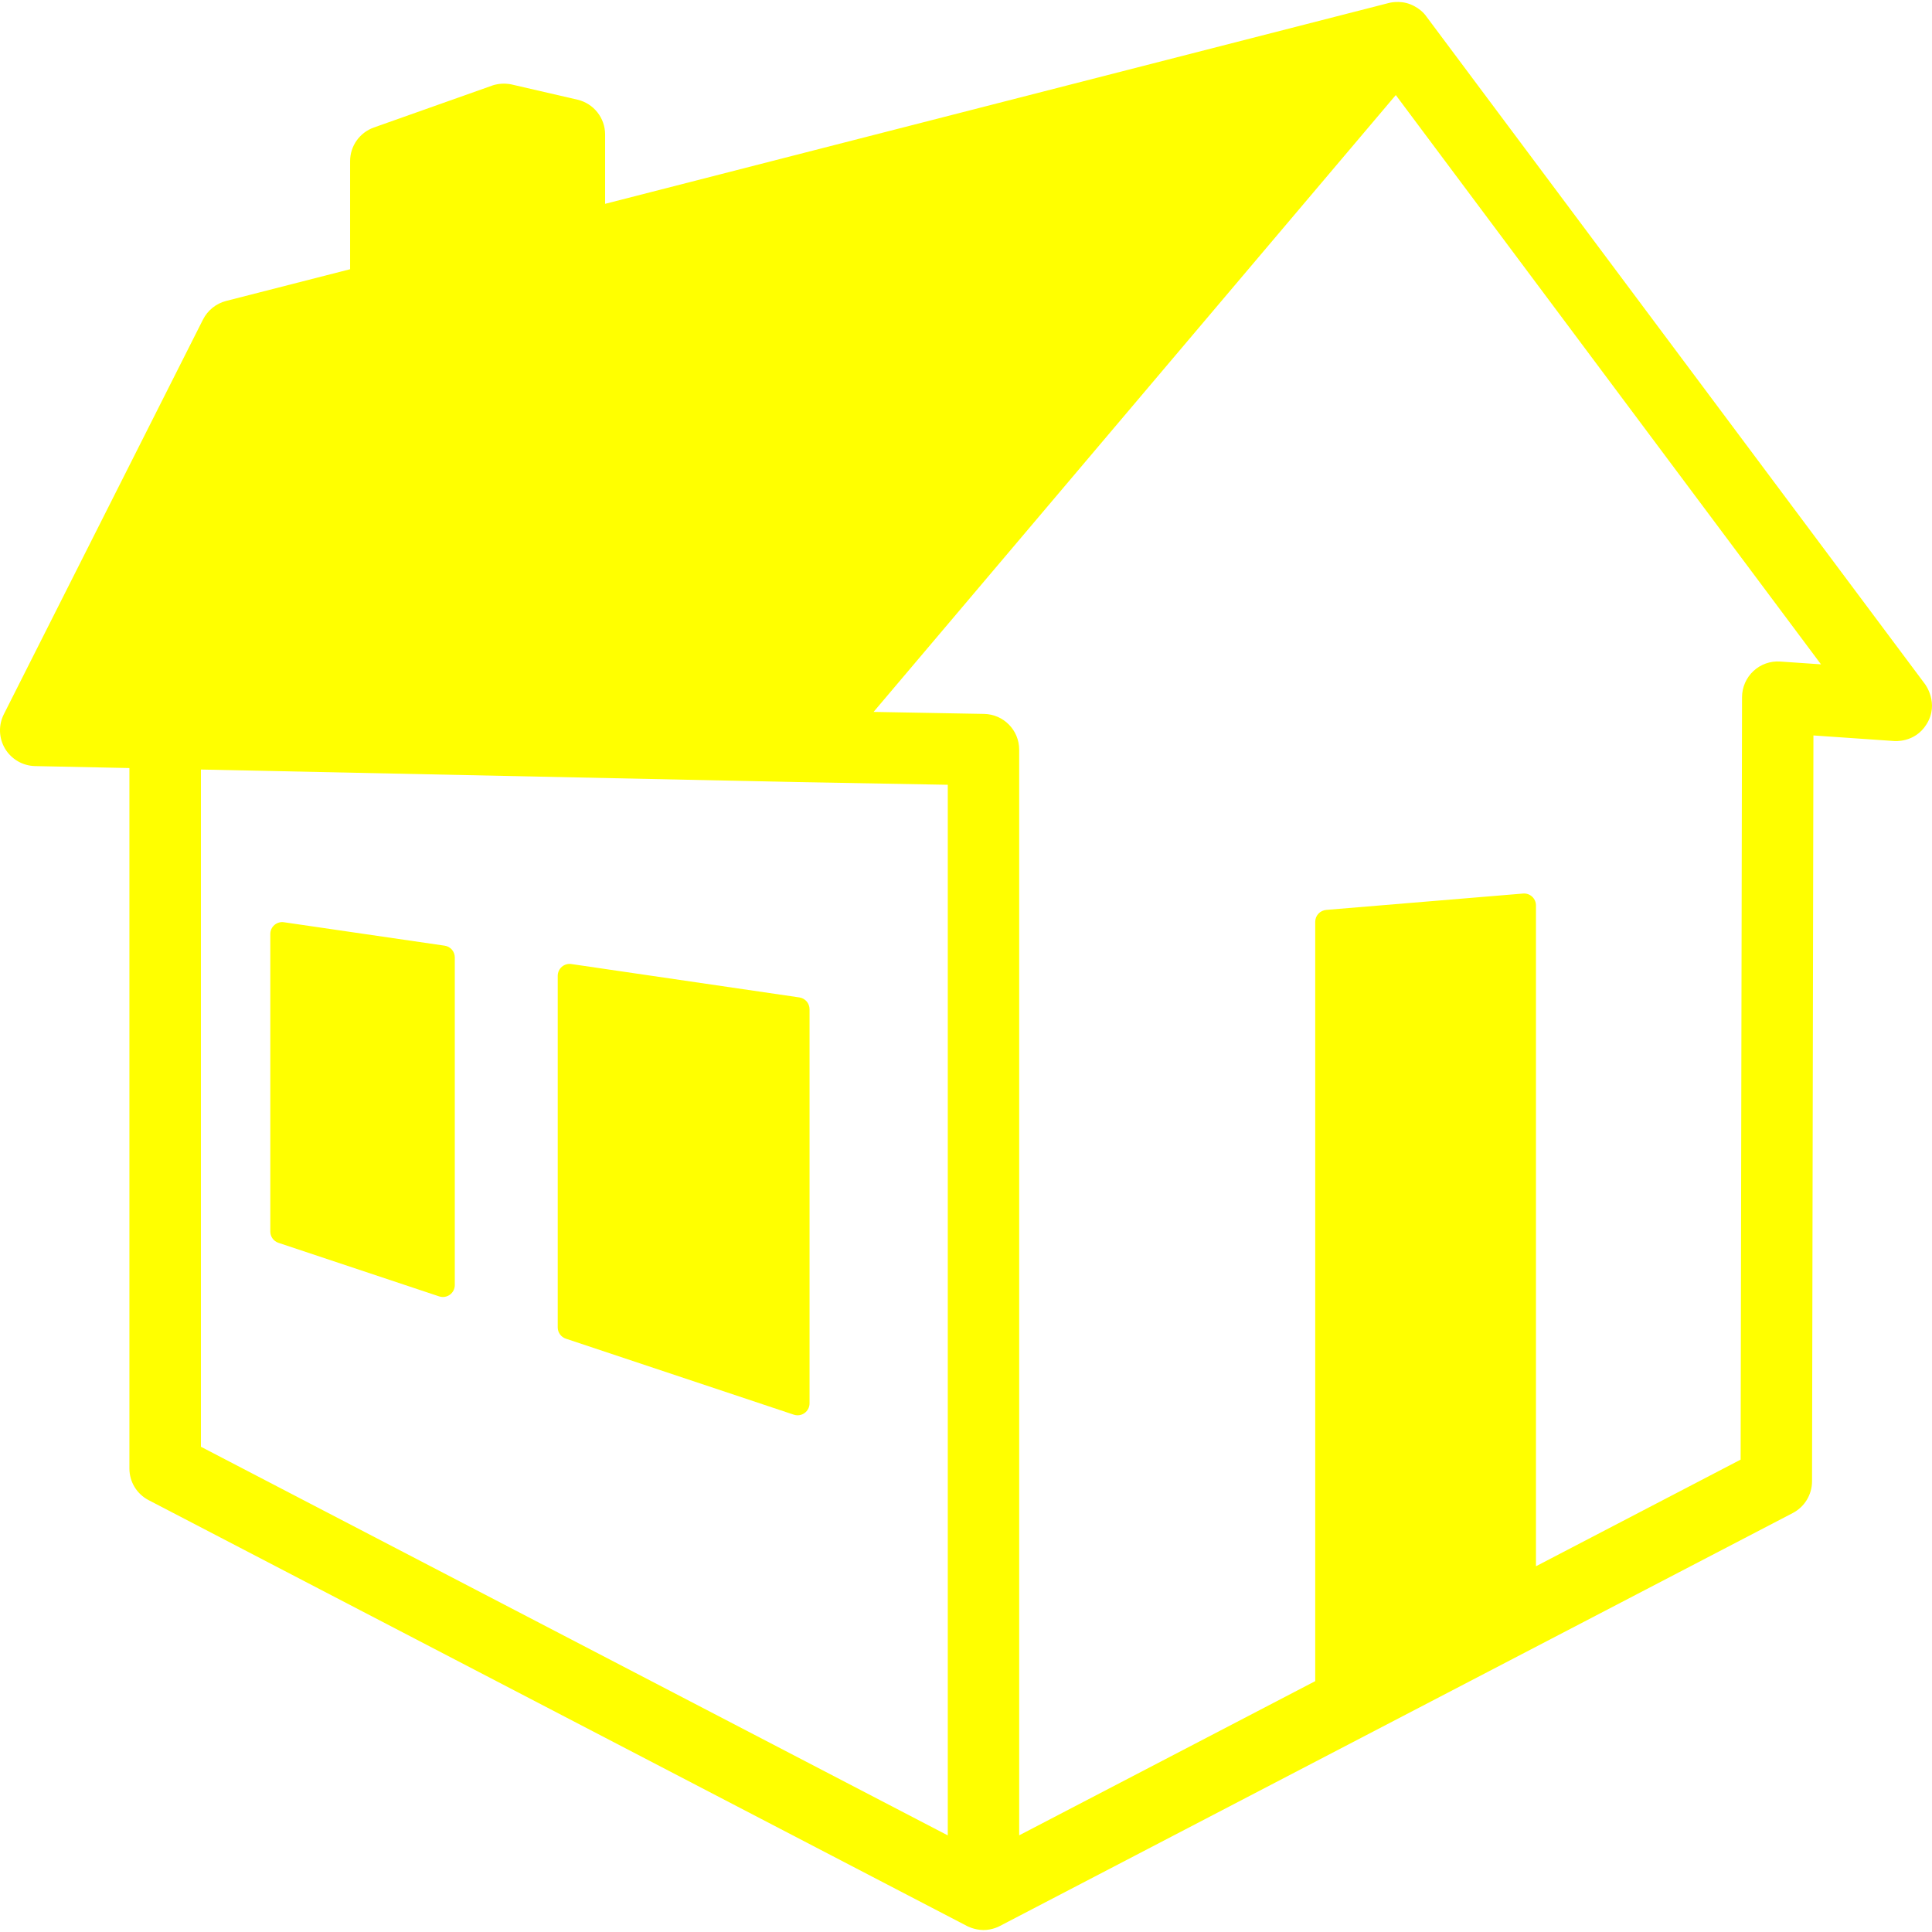
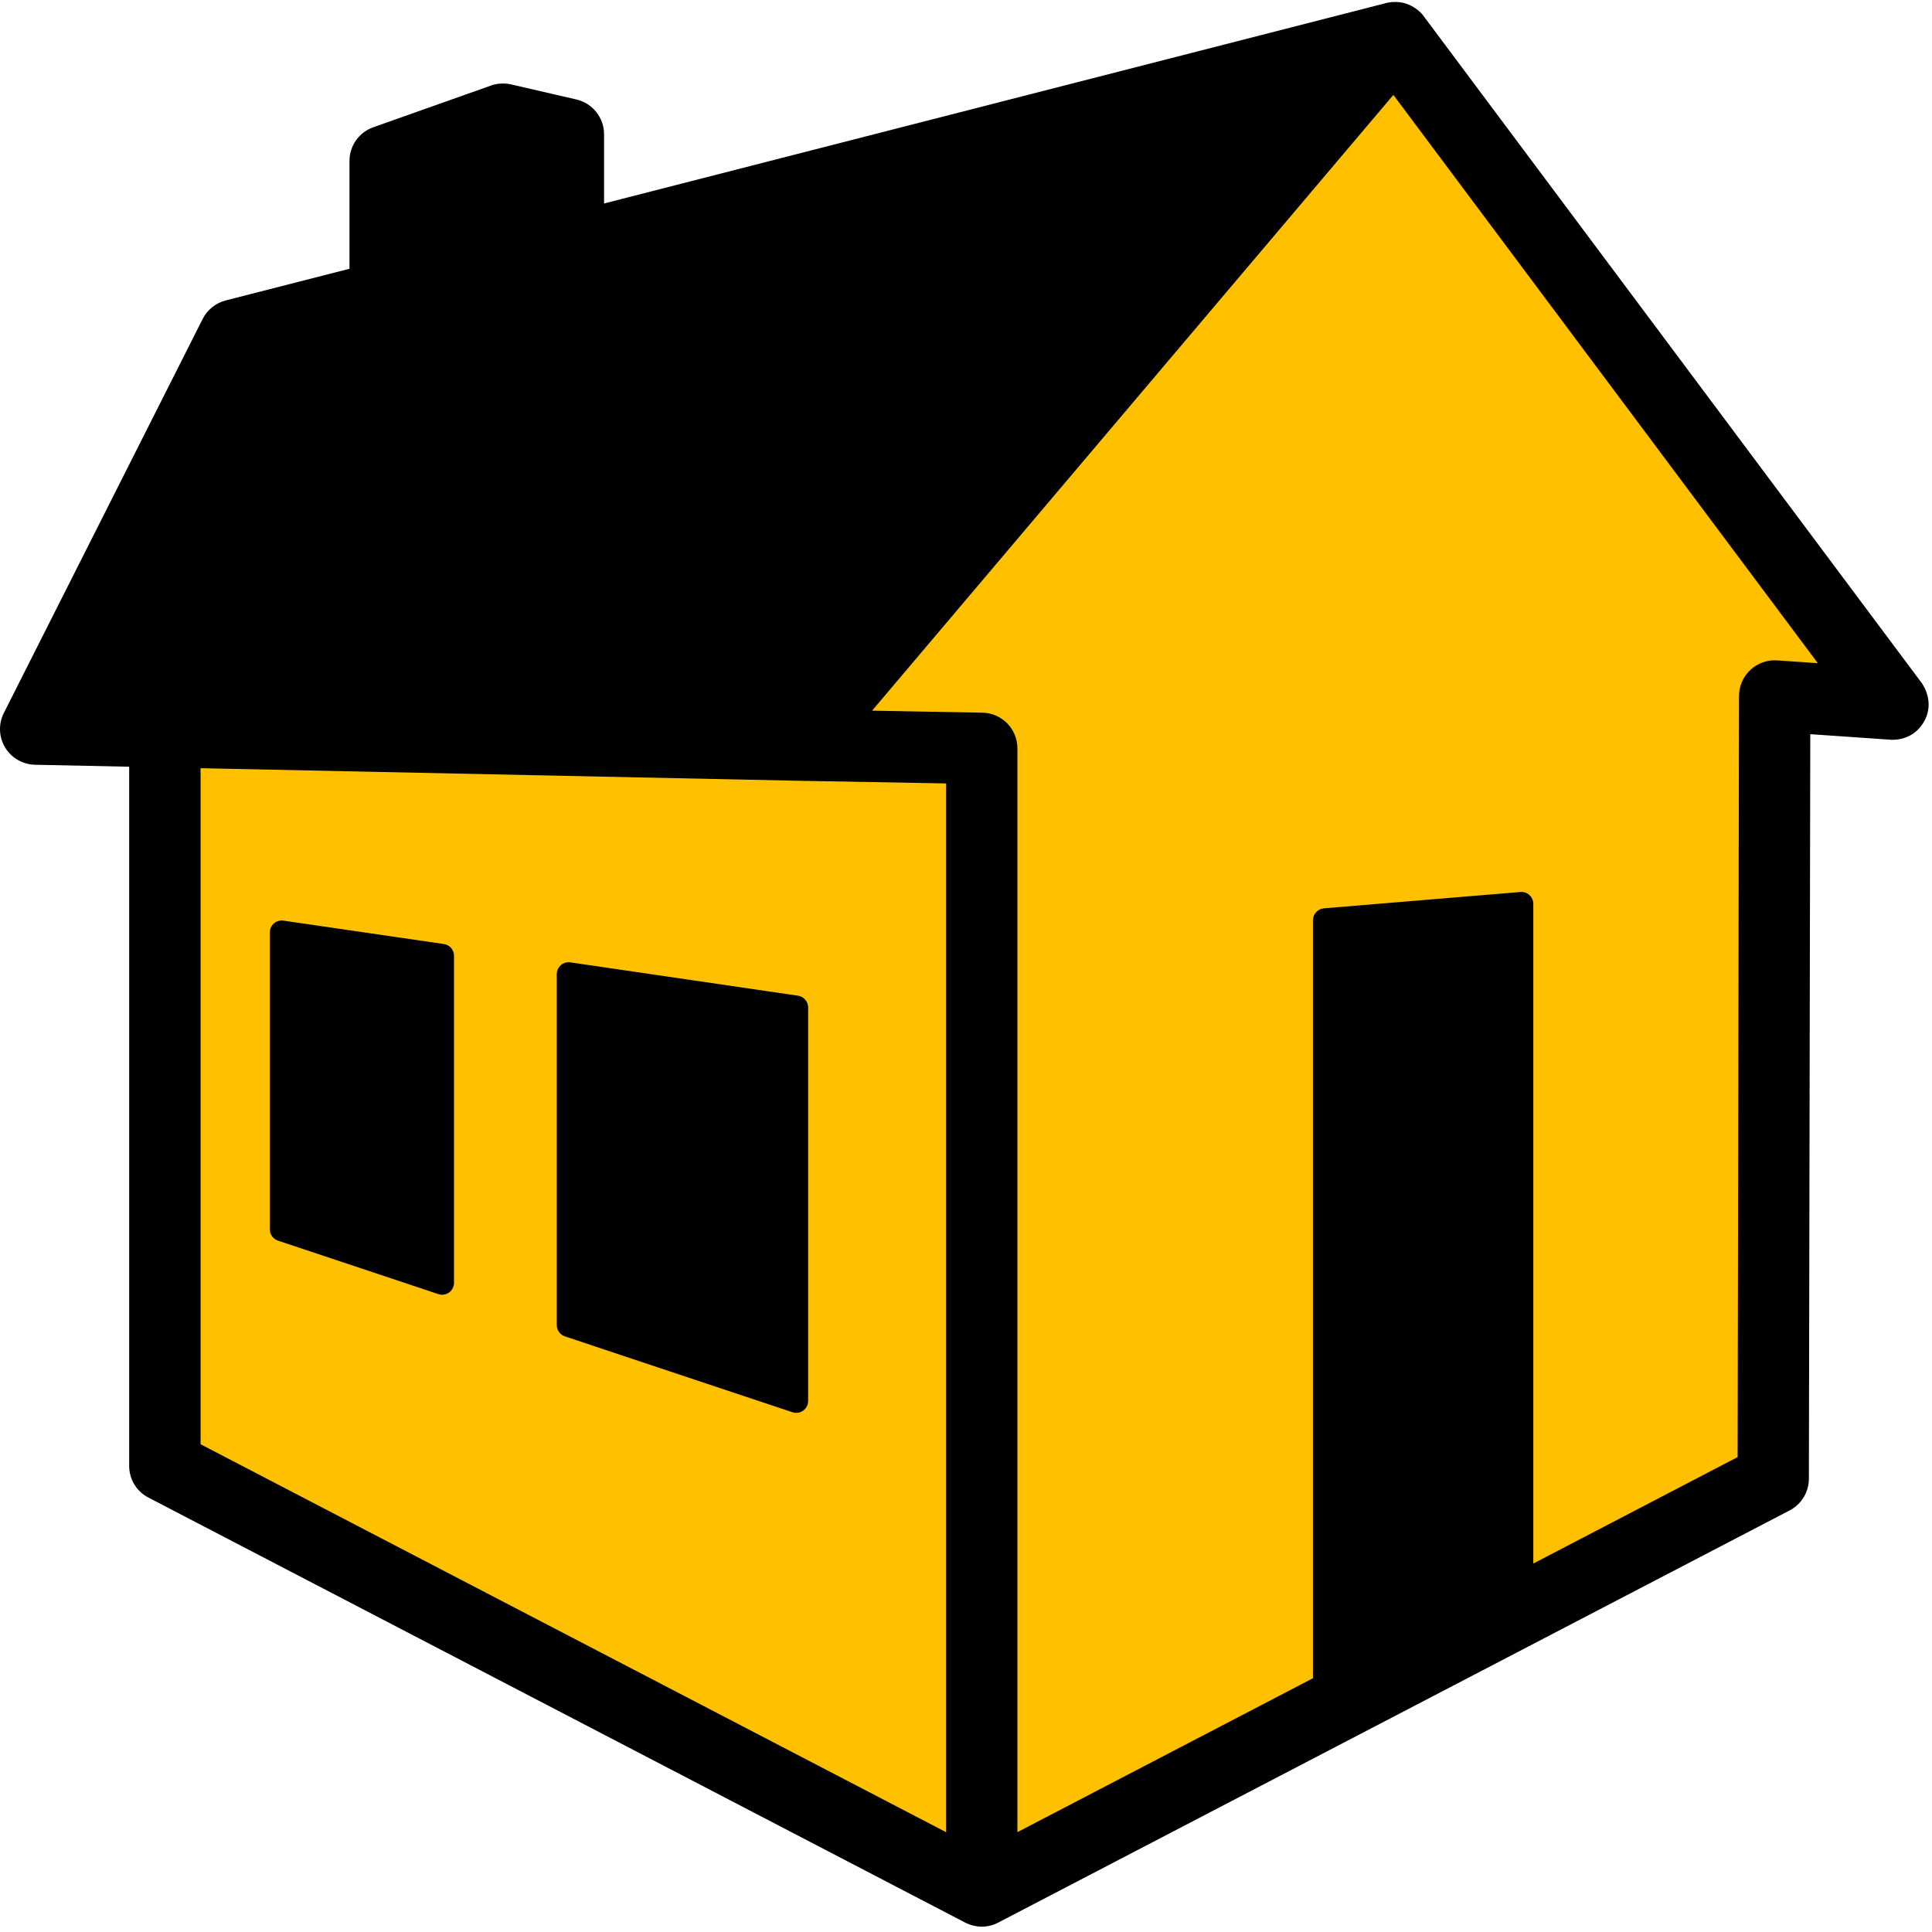
- <svg xmlns="http://www.w3.org/2000/svg" version="1.1" id="Capa_1" x="0px" y="0px" width="575.284px" height="575.285px" viewBox="0 0 575.284 575.285" style="enable-background:new 0 0 575.284 575.285;" xml:space="preserve" fill="#FFFF00">
-   <g>
-     <g>
-       <path d="M167.295,287.88c-0.771,0.673-1.224,1.653-1.224,2.693V395.25c0,1.53,0.979,2.876,2.424,3.366l67.883,22.632    c0.367,0.122,0.747,0.184,1.126,0.184c0.734,0,1.469-0.233,2.069-0.674c0.93-0.673,1.481-1.738,1.481-2.876V300.513    c0-1.763-1.285-3.256-3.036-3.514l-67.883-9.939C169.119,286.901,168.079,287.208,167.295,287.88z" />
-       <path d="M132.387,281.589l-47.846-6.977c-1.016-0.159-2.057,0.159-2.828,0.82c-0.783,0.673-1.224,1.652-1.224,2.692v88.582    c0,1.53,0.979,2.877,2.424,3.366l47.846,15.948c0.368,0.123,0.747,0.184,1.114,0.184c0.734,0,1.469-0.232,2.081-0.673    c0.918-0.673,1.469-1.738,1.469-2.876V285.09C135.422,283.327,134.137,281.834,132.387,281.589z" />
-       <path d="M573.174,203.669L424.678,4.843c0,0-1.419-2.24-4.7-3.55c-3.28-1.322-6.475-0.392-6.475-0.392L180.184,60.694V40.057    c0-4.957-3.415-9.253-8.237-10.379l-19.499-4.504c0,0-1.261-0.343-3.036-0.245c-1.774,0.098-2.913,0.575-2.913,0.575    l-35.166,12.46c-4.247,1.505-7.087,5.52-7.087,10.024v32.179l-36.928,9.449c-2.975,0.771-5.472,2.778-6.867,5.52L1.15,212.666    c-1.653,3.268-1.518,7.148,0.367,10.282c1.885,3.133,5.251,5.08,8.911,5.166l28.103,0.587v208.558    c0,3.978,2.203,7.613,5.728,9.437L287.92,573.489c0,0,2.118,1.176,4.896,1.212c2.778,0.024,4.921-1.212,4.921-1.212    l236.098-122.963c3.513-1.836,5.716-5.459,5.728-9.437l0.416-222.096l23.917,1.652c0,0,6.255,0.71,9.78-5.018    C577.568,209.361,573.174,203.669,573.174,203.669z M282.205,546.512L59.828,430.795V229.141l177.468,3.733c0,0,0,0,0.012,0h0.024    l44.884,0.808v312.831H282.205z M530.102,196.986c-2.95-0.208-5.839,0.82-7.993,2.828c-2.154,2.007-3.378,4.834-3.391,7.772    l-0.416,227.041l-60.942,31.751V269.606c0-1.004-0.417-1.946-1.151-2.62s-1.701-1.003-2.692-0.918l-58.63,4.872    c-1.836,0.159-3.256,1.701-3.256,3.537v226.11L303.478,546.5V223.229c0-5.814-4.651-10.539-10.453-10.649l-32.901-0.6    L415.62,28.307l126.611,169.512L530.102,196.986z" />
+ <svg xmlns="http://www.w3.org/2000/svg" width="576" height="576" overflow="hidden">
+   <defs>
+     <clipPath id="clip0">
+       <rect x="352" y="72" width="576" height="576" />
+     </clipPath>
+     <clipPath id="clip1">
+       <rect x="352" y="72" width="575" height="575" />
+     </clipPath>
+     <clipPath id="clip2">
+       <rect x="352" y="72" width="575" height="575" />
+     </clipPath>
+     <clipPath id="clip3">
+       <rect x="352" y="72" width="575" height="575" />
+     </clipPath>
+   </defs>
+   <g clip-path="url(#clip0)" transform="translate(-352 -72)">
+     <rect x="402" y="289" width="245" height="215" fill="#FFC000" />
+     <path d="M647 504 647 633 402 504Z" fill="#FFC000" fill-rule="evenodd" />
+     <rect x="633" y="277" width="245" height="237" fill="#FFC000" />
+     <path d="M0 119 0 0 237 119Z" fill="#FFC000" fill-rule="evenodd" transform="matrix(1 0 0 -1 641 628)" />
+     <path d="M0 204 151.225 0 334 204Z" fill="#FFC000" fill-rule="evenodd" transform="matrix(-1 0 0 1 922 85)" />
+     <g clip-path="url(#clip1)">
+       <g clip-path="url(#clip2)">
+         <g clip-path="url(#clip3)">
+           <path d="M519.213 359.737C518.442 360.41 517.989 361.39 517.989 362.429L517.989 467.054C517.989 468.583 518.968 469.929 520.412 470.419L588.261 493.039C588.628 493.161 589.008 493.223 589.387 493.223 590.12 493.223 590.855 492.99 591.455 492.55 592.384 491.877 592.935 490.812 592.935 489.675L592.935 372.364C592.935 370.602 591.651 369.11 589.901 368.852L522.051 358.918C521.036 358.759 519.996 359.066 519.213 359.737Z" />
+           <path d="M484.322 353.449 436.5 346.476C435.484 346.317 434.444 346.635 433.673 347.296 432.89 347.968 432.45 348.947 432.45 349.986L432.45 438.524C432.45 440.054 433.428 441.4 434.872 441.889L482.695 457.829C483.062 457.952 483.441 458.013 483.808 458.013 484.542 458.013 485.276 457.781 485.888 457.34 486.806 456.667 487.356 455.603 487.356 454.465L487.356 356.949C487.355 355.187 486.071 353.694 484.322 353.449Z" />
+           <path d="M924.891 275.568 776.468 76.841C776.468 76.841 775.05 74.602 771.77 73.292 768.492 71.971 765.299 72.901 765.299 72.901L532.095 132.664 532.095 112.037C532.095 107.083 528.682 102.789 523.862 101.663L504.373 97.162C504.373 97.162 503.113 96.819 501.338 96.917 499.565 97.015 498.427 97.491 498.427 97.491L463.278 109.945C459.033 111.449 456.195 115.462 456.195 119.964L456.195 152.127 419.285 161.572C416.312 162.342 413.816 164.348 412.422 167.089L353.15 284.561C351.498 287.827 351.633 291.705 353.517 294.838 355.401 297.969 358.765 299.915 362.423 300.001L390.512 300.588 390.512 509.042C390.512 513.018 392.714 516.652 396.238 518.475L639.778 645.205C639.778 645.205 641.895 646.38 644.671 646.416 647.448 646.44 649.59 645.205 649.59 645.205L885.571 522.303C889.082 520.468 891.284 516.846 891.296 512.87L891.712 290.885 915.617 292.536C915.617 292.536 921.869 293.245 925.392 287.52 929.282 281.257 924.891 275.568 924.891 275.568ZM634.066 618.241 411.799 502.582 411.799 301.027 589.179 304.759C589.179 304.759 589.179 304.759 589.191 304.759L589.215 304.759 634.077 305.566 634.077 618.242 634.066 618.242ZM881.84 268.888C878.891 268.681 876.004 269.708 873.851 271.715 871.698 273.721 870.474 276.547 870.461 279.483L870.046 506.412 809.134 538.147 809.134 341.472C809.134 340.469 808.717 339.527 807.984 338.854 807.25 338.18 806.283 337.851 805.293 337.936L746.692 342.806C744.857 342.965 743.438 344.506 743.438 346.341L743.438 572.339 655.328 618.229 655.328 295.118C655.328 289.307 650.679 284.585 644.88 284.475L611.996 283.875 767.415 100.293 893.963 269.721 881.84 268.888Z" />
+         </g>
+       </g>
    </g>
  </g>
</svg>
